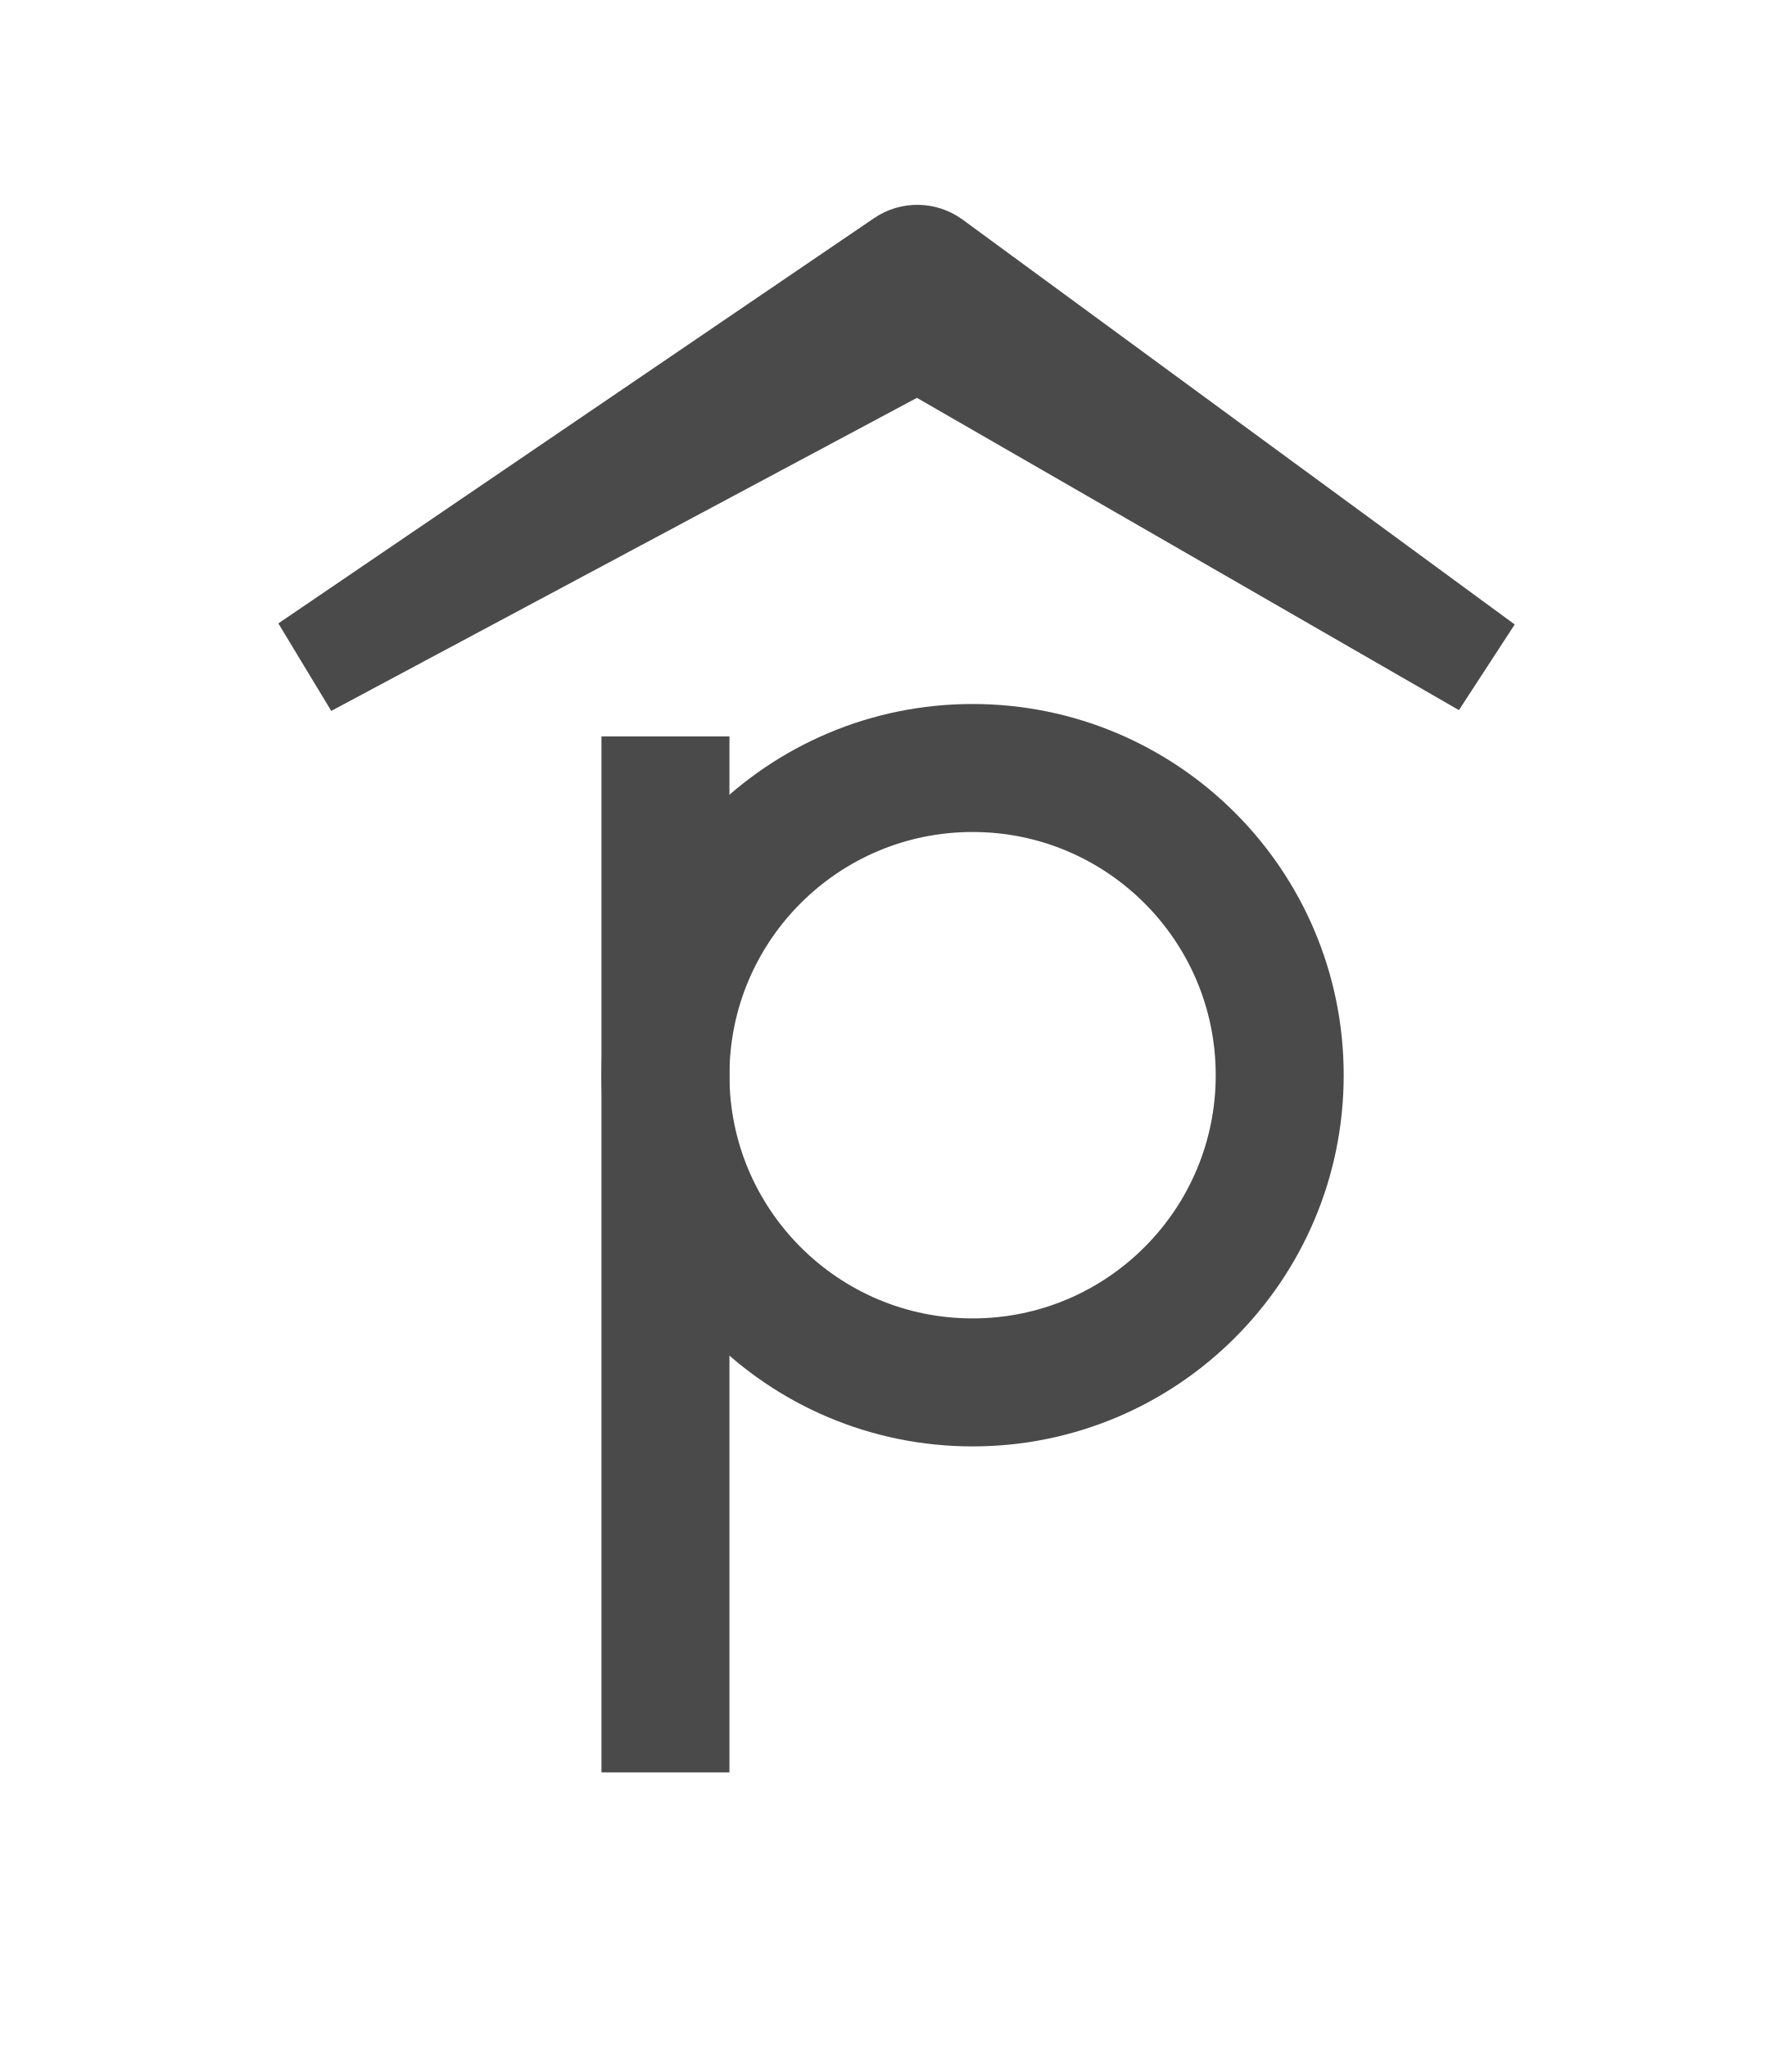
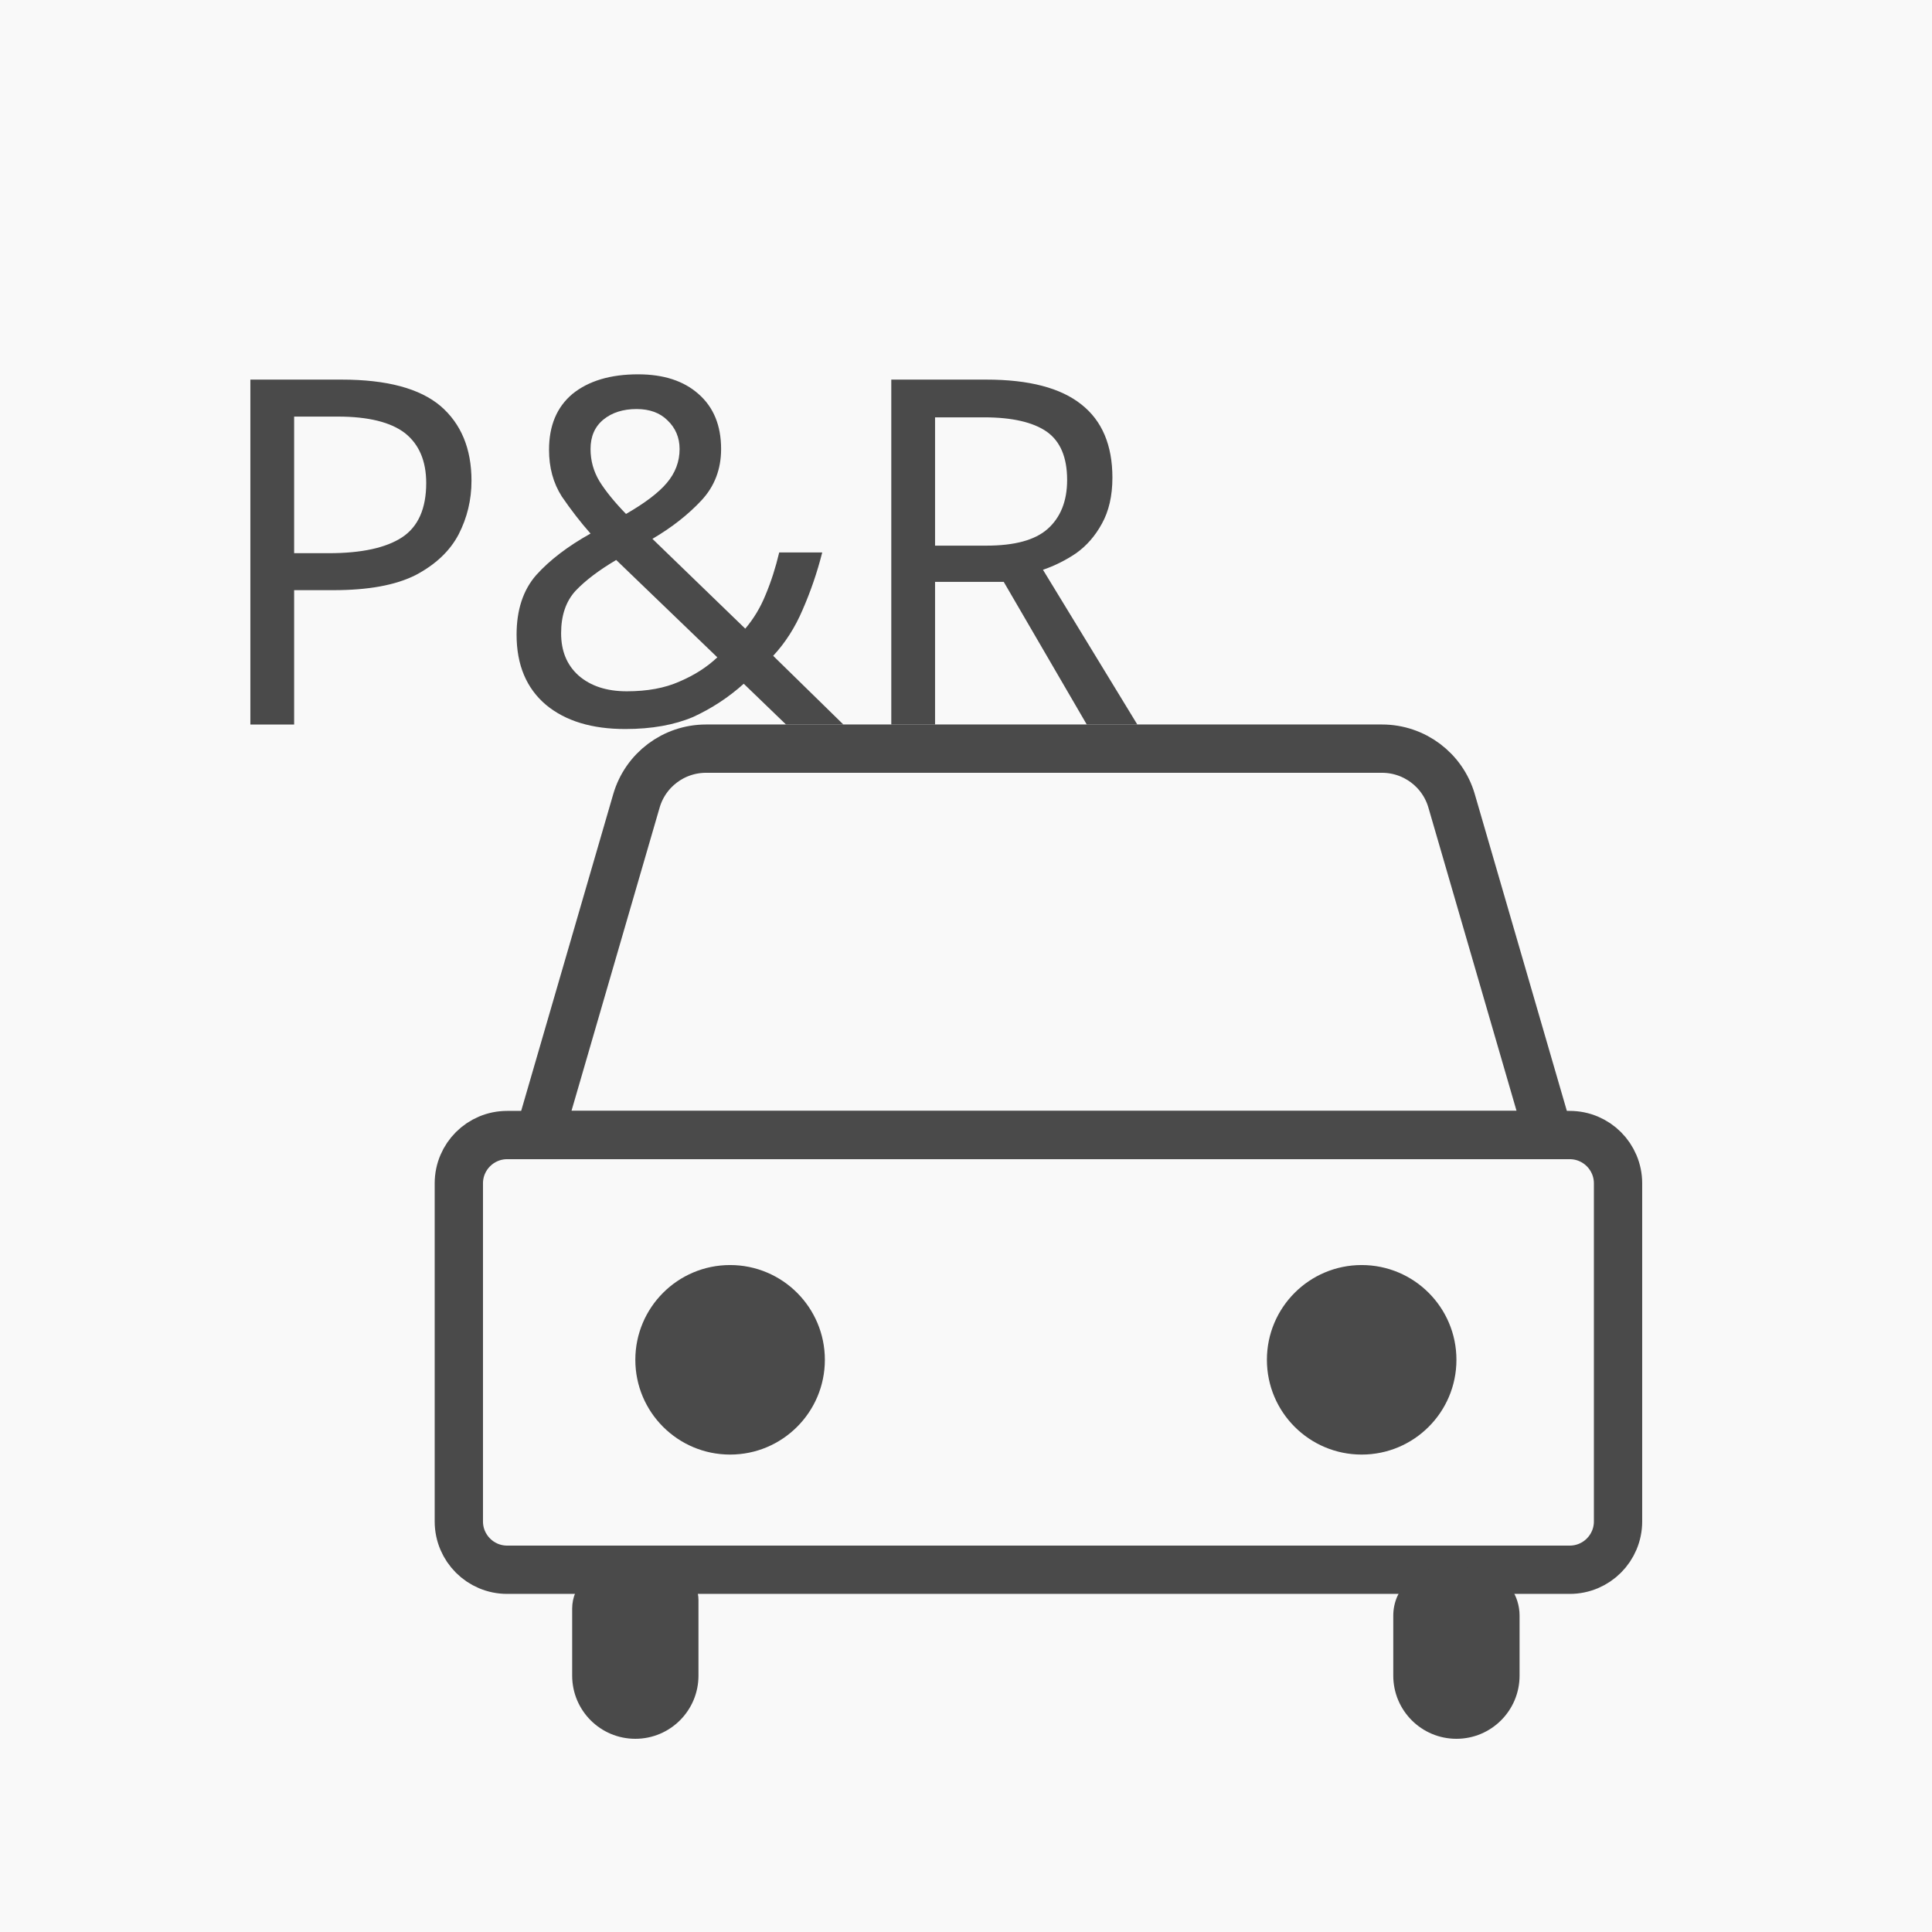
- <svg xmlns="http://www.w3.org/2000/svg" width="35px" height="40px" viewBox="0 0 35 40" version="1.1">
+ <svg xmlns="http://www.w3.org/2000/svg" width="40px" height="40px" viewBox="0 0 40 40" version="1.1">
  <defs />
  <g id="Symbols" stroke="none" stroke-width="1" fill="none" fill-rule="evenodd">
-     <g id="Parkeer-Icon" stroke="#4a4a4a">
-       <g id="P" transform="translate(11, 15)" stroke-width="2.5">
-         <circle id="Oval" cx="8" cy="6" r="6" />
-         <path d="M2,0.633 L2,18.367" id="Line" stroke-linecap="square" />
+     <g id="Icon-Park-&amp;-Ride---selected---desktop">
+       <rect id="Rectangle-46" fill="#F9F9F9" x="0" y="0" width="40" height="40" />
+       <g id="Park-&amp;-Ride-icon" transform="translate(3, 5)">
+         <g id="Car" transform="translate(5.230769, 9.076923)">
+           <rect id="Body" stroke="#4A4A4A" x="1.269" y="9.423" width="24" height="9" rx="1" />
+           <path d="M2.935,9.423 L23.834,9.423 L21.823,2.504 C21.637,1.864 21.05,1.423 20.383,1.423 L6.386,1.423 C5.719,1.423 5.132,1.864 4.946,2.504 L2.935,9.423 Z" id="Roof" stroke="#4A4A4A" />
+           <g id="Headlights" transform="translate(4.923077, 11.46154)" fill="#4A4A4A">
+             <circle id="Oval" cx="1.962" cy="2.615" r="1.962" />
+             <circle id="Oval" cx="15.038" cy="2.615" r="1.962" />
+           </g>
+           <g id="Wheels" transform="translate(3.615385, 18)" fill="#4A4A4A">
+             <path d="M1.154,0.423 L1.154,0.423 L1.654,0.423 L1.654,0.423 L1.654,0.423 C2,0.271 2.405,0.428 2.557,0.774 C2.596,0.861 2.615,0.955 2.615,1.051 L2.615,2.615 L2.615,2.615 C2.615,3.338 2.03,3.923 1.308,3.923 L1.308,3.923 L1.308,3.923 C0.585,3.923 5.3253547e-16,3.338 4.4408921e-16,2.615 L-1.11022302e-16,1.229 L0,1.229 C-5.80550846e-17,0.755 0.384,0.371 0.858,0.371 C0.959,0.371 1.059,0.388 1.154,0.423 Z" id="Rectangle" />
+             <path d="M18.308,0.423 L18.308,0.423 L18.308,0.423 L18.308,0.423 C18.833,0.253 19.397,0.541 19.567,1.067 C19.599,1.166 19.615,1.27 19.615,1.374 L19.615,2.615 L19.615,2.615 C19.615,3.338 19.03,3.923 18.308,3.923 L18.308,3.923 L18.308,3.923 C17.585,3.923 17,3.338 17,2.615 L17,1.374 L17,1.374 C17,0.822 17.448,0.375 18,0.375 C18.104,0.375 18.208,0.391 18.308,0.423 Z" id="Rectangle" />
+           </g>
+         </g>
+         <text id="P&amp;R" font-family="AvenirNext-DemiBold, Avenir Next" font-size="10" font-weight="500" fill="#4A4A4A">
+           <tspan x="1.215" y="10">P&amp;R</tspan>
+         </text>
      </g>
-       <path d="M18.216,5.097 C21.811,7.732 25.405,10.368 29,13.003 C29,13.003 26.237,11.412 20.712,8.229 C20.139,7.899 19.212,7.365 17.931,6.627 L6,13.003 L17.639,5.087 L17.639,5.087 C17.814,4.968 18.045,4.972 18.216,5.097 Z" id="Triangle" stroke-width="2" />
    </g>
  </g>
</svg>
